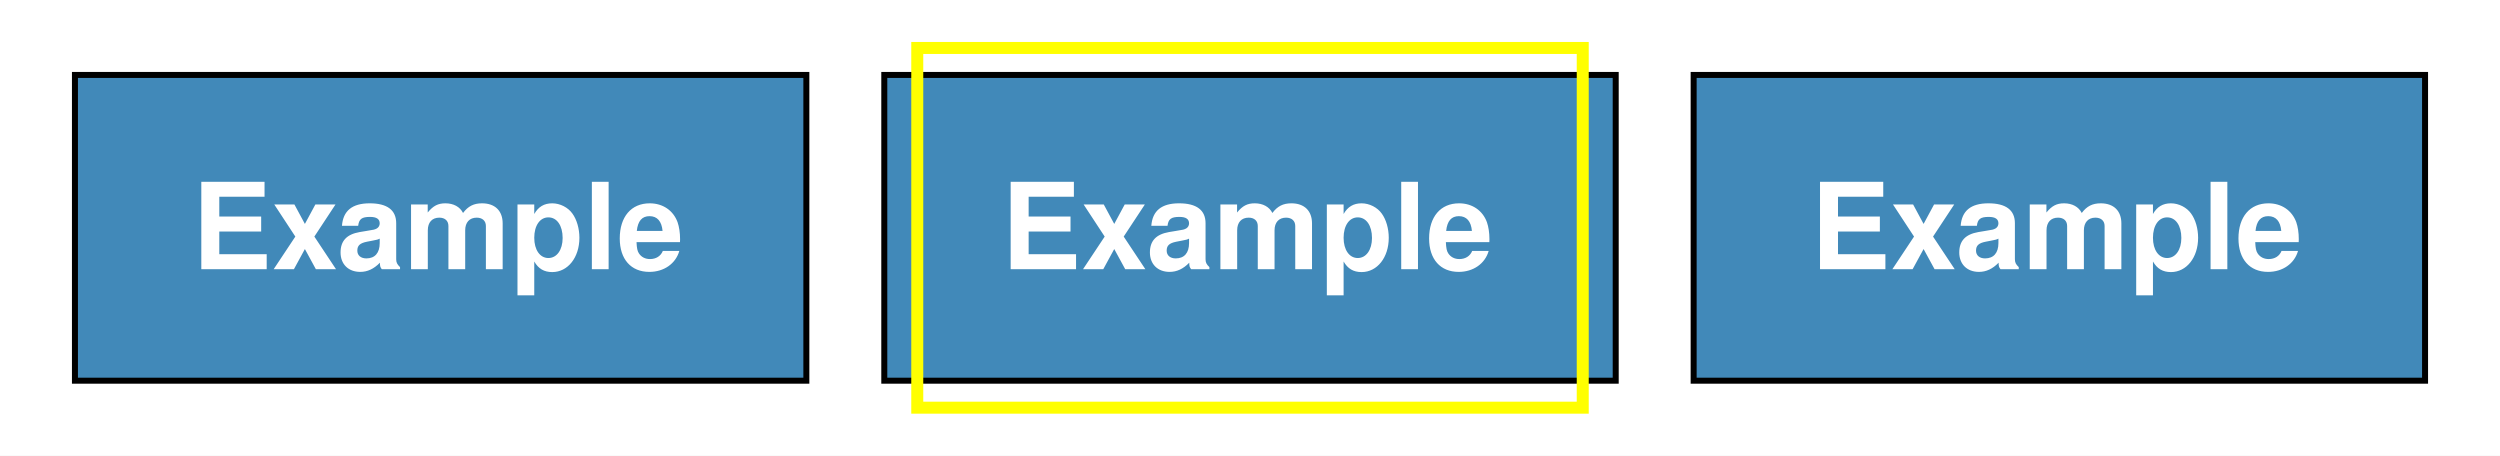
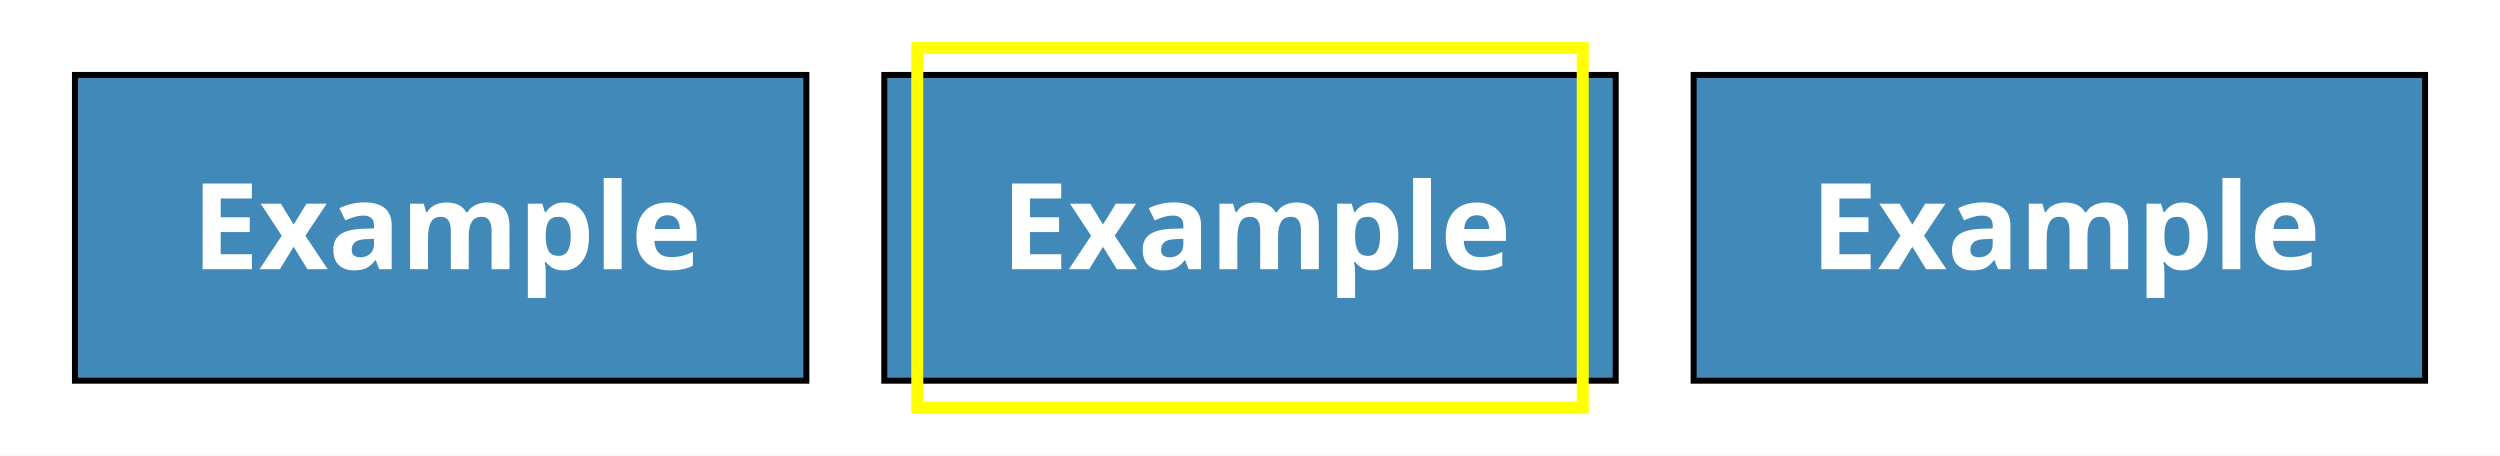
<svg xmlns="http://www.w3.org/2000/svg" role="image img" width="417" height="76" viewBox="0 0 417 76" fill="none">
  <rect width="417" height="76" fill="white" />
  <rect x="12.5" y="12.5" width="122" height="51" fill="#4189B9" />
  <rect x="12.5" y="12.5" width="122" height="51" stroke="black" />
-   <text fill="white" style="white-space: pre" font-family="Helvetica" font-size="20" font-weight="bold">
+   <text fill="white" style="white-space: pre" font-family="sans-serif" font-size="20" font-weight="bold">
    <tspan x="32" y="44.899">Example</tspan>
  </text>
  <rect x="147.5" y="12.5" width="122" height="51" fill="#4189B9" />
  <rect x="147.5" y="12.5" width="122" height="51" stroke="black" />
-   <text fill="white" style="white-space: pre" font-family="Helvetica" font-size="20" font-weight="bold">
+   <text fill="white" style="white-space: pre" font-family="sans-serif" font-size="20" font-weight="bold">
    <tspan x="167" y="44.899">Example</tspan>
  </text>
  <rect x="153" y="8" width="111" height="60" stroke="#FFFF00" stroke-width="2" />
  <rect x="282.5" y="12.5" width="122" height="51" fill="#4189B9" />
  <rect x="282.5" y="12.5" width="122" height="51" stroke="black" />
-   <text fill="white" style="white-space: pre" font-family="Helvetica" font-size="20" font-weight="bold">
+   <text fill="white" style="white-space: pre" font-family="sans-serif" font-size="20" font-weight="bold">
    <tspan x="302" y="44.899">Example</tspan>
  </text>
</svg>
